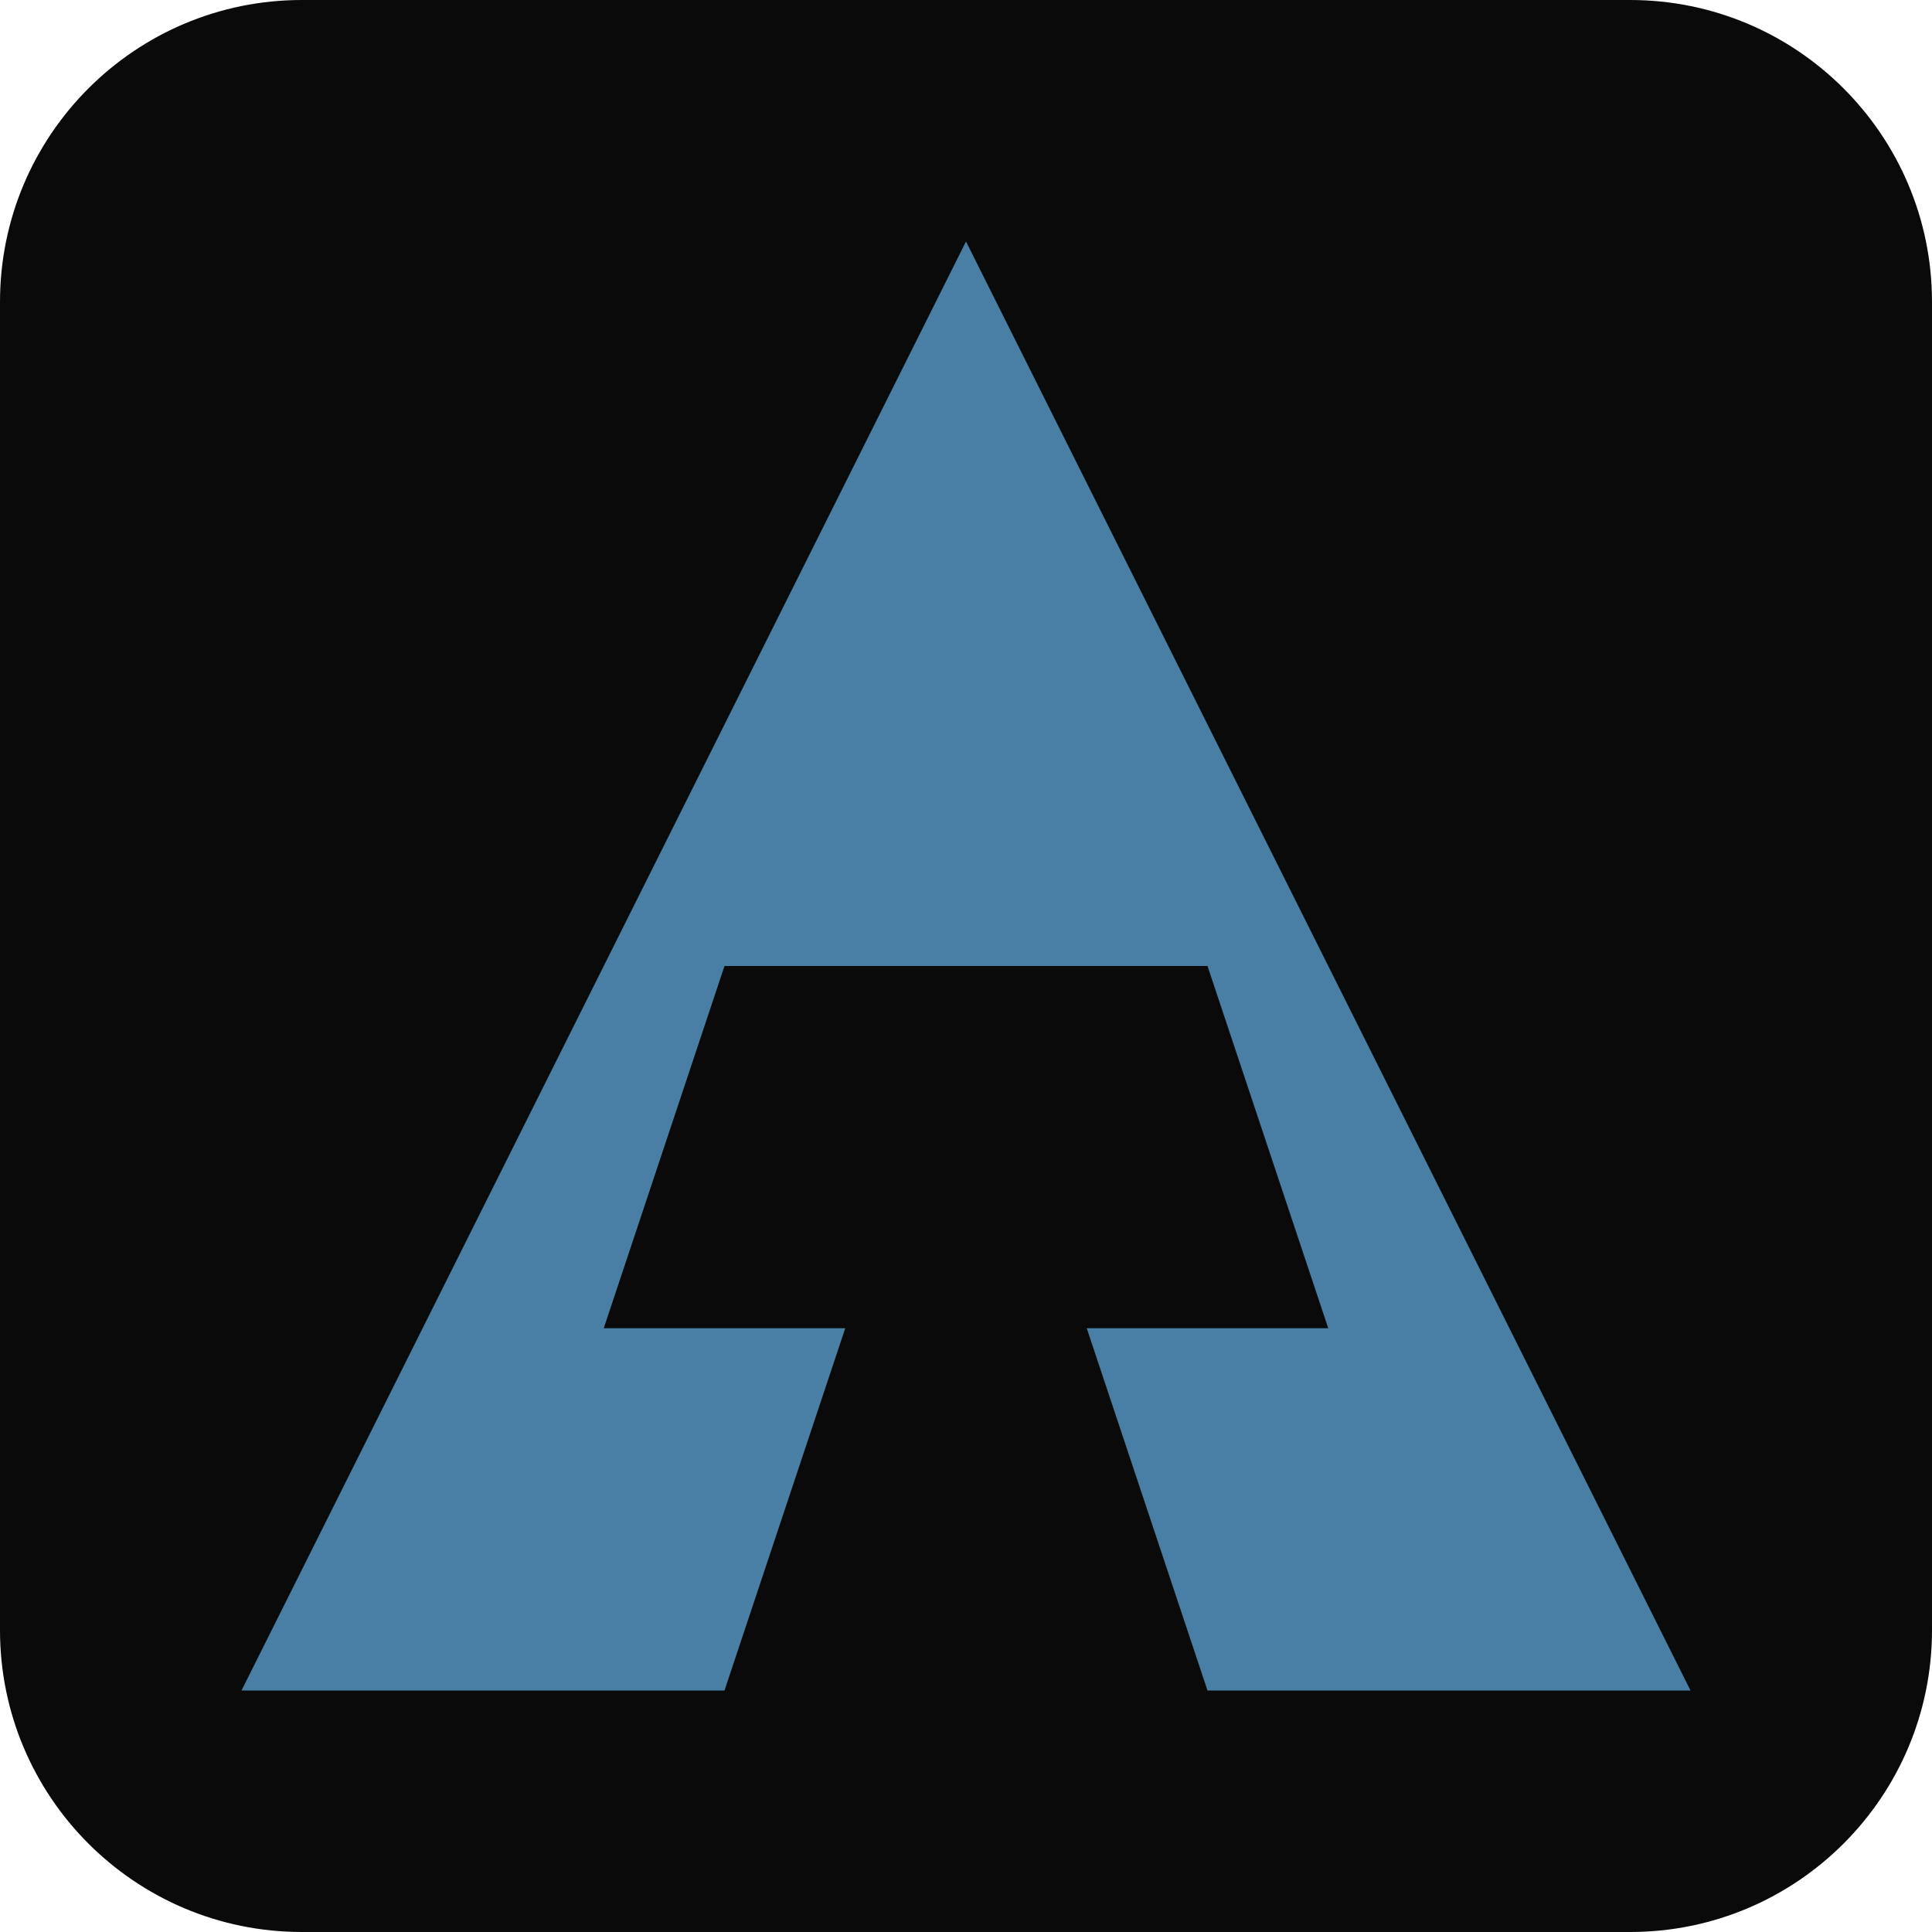
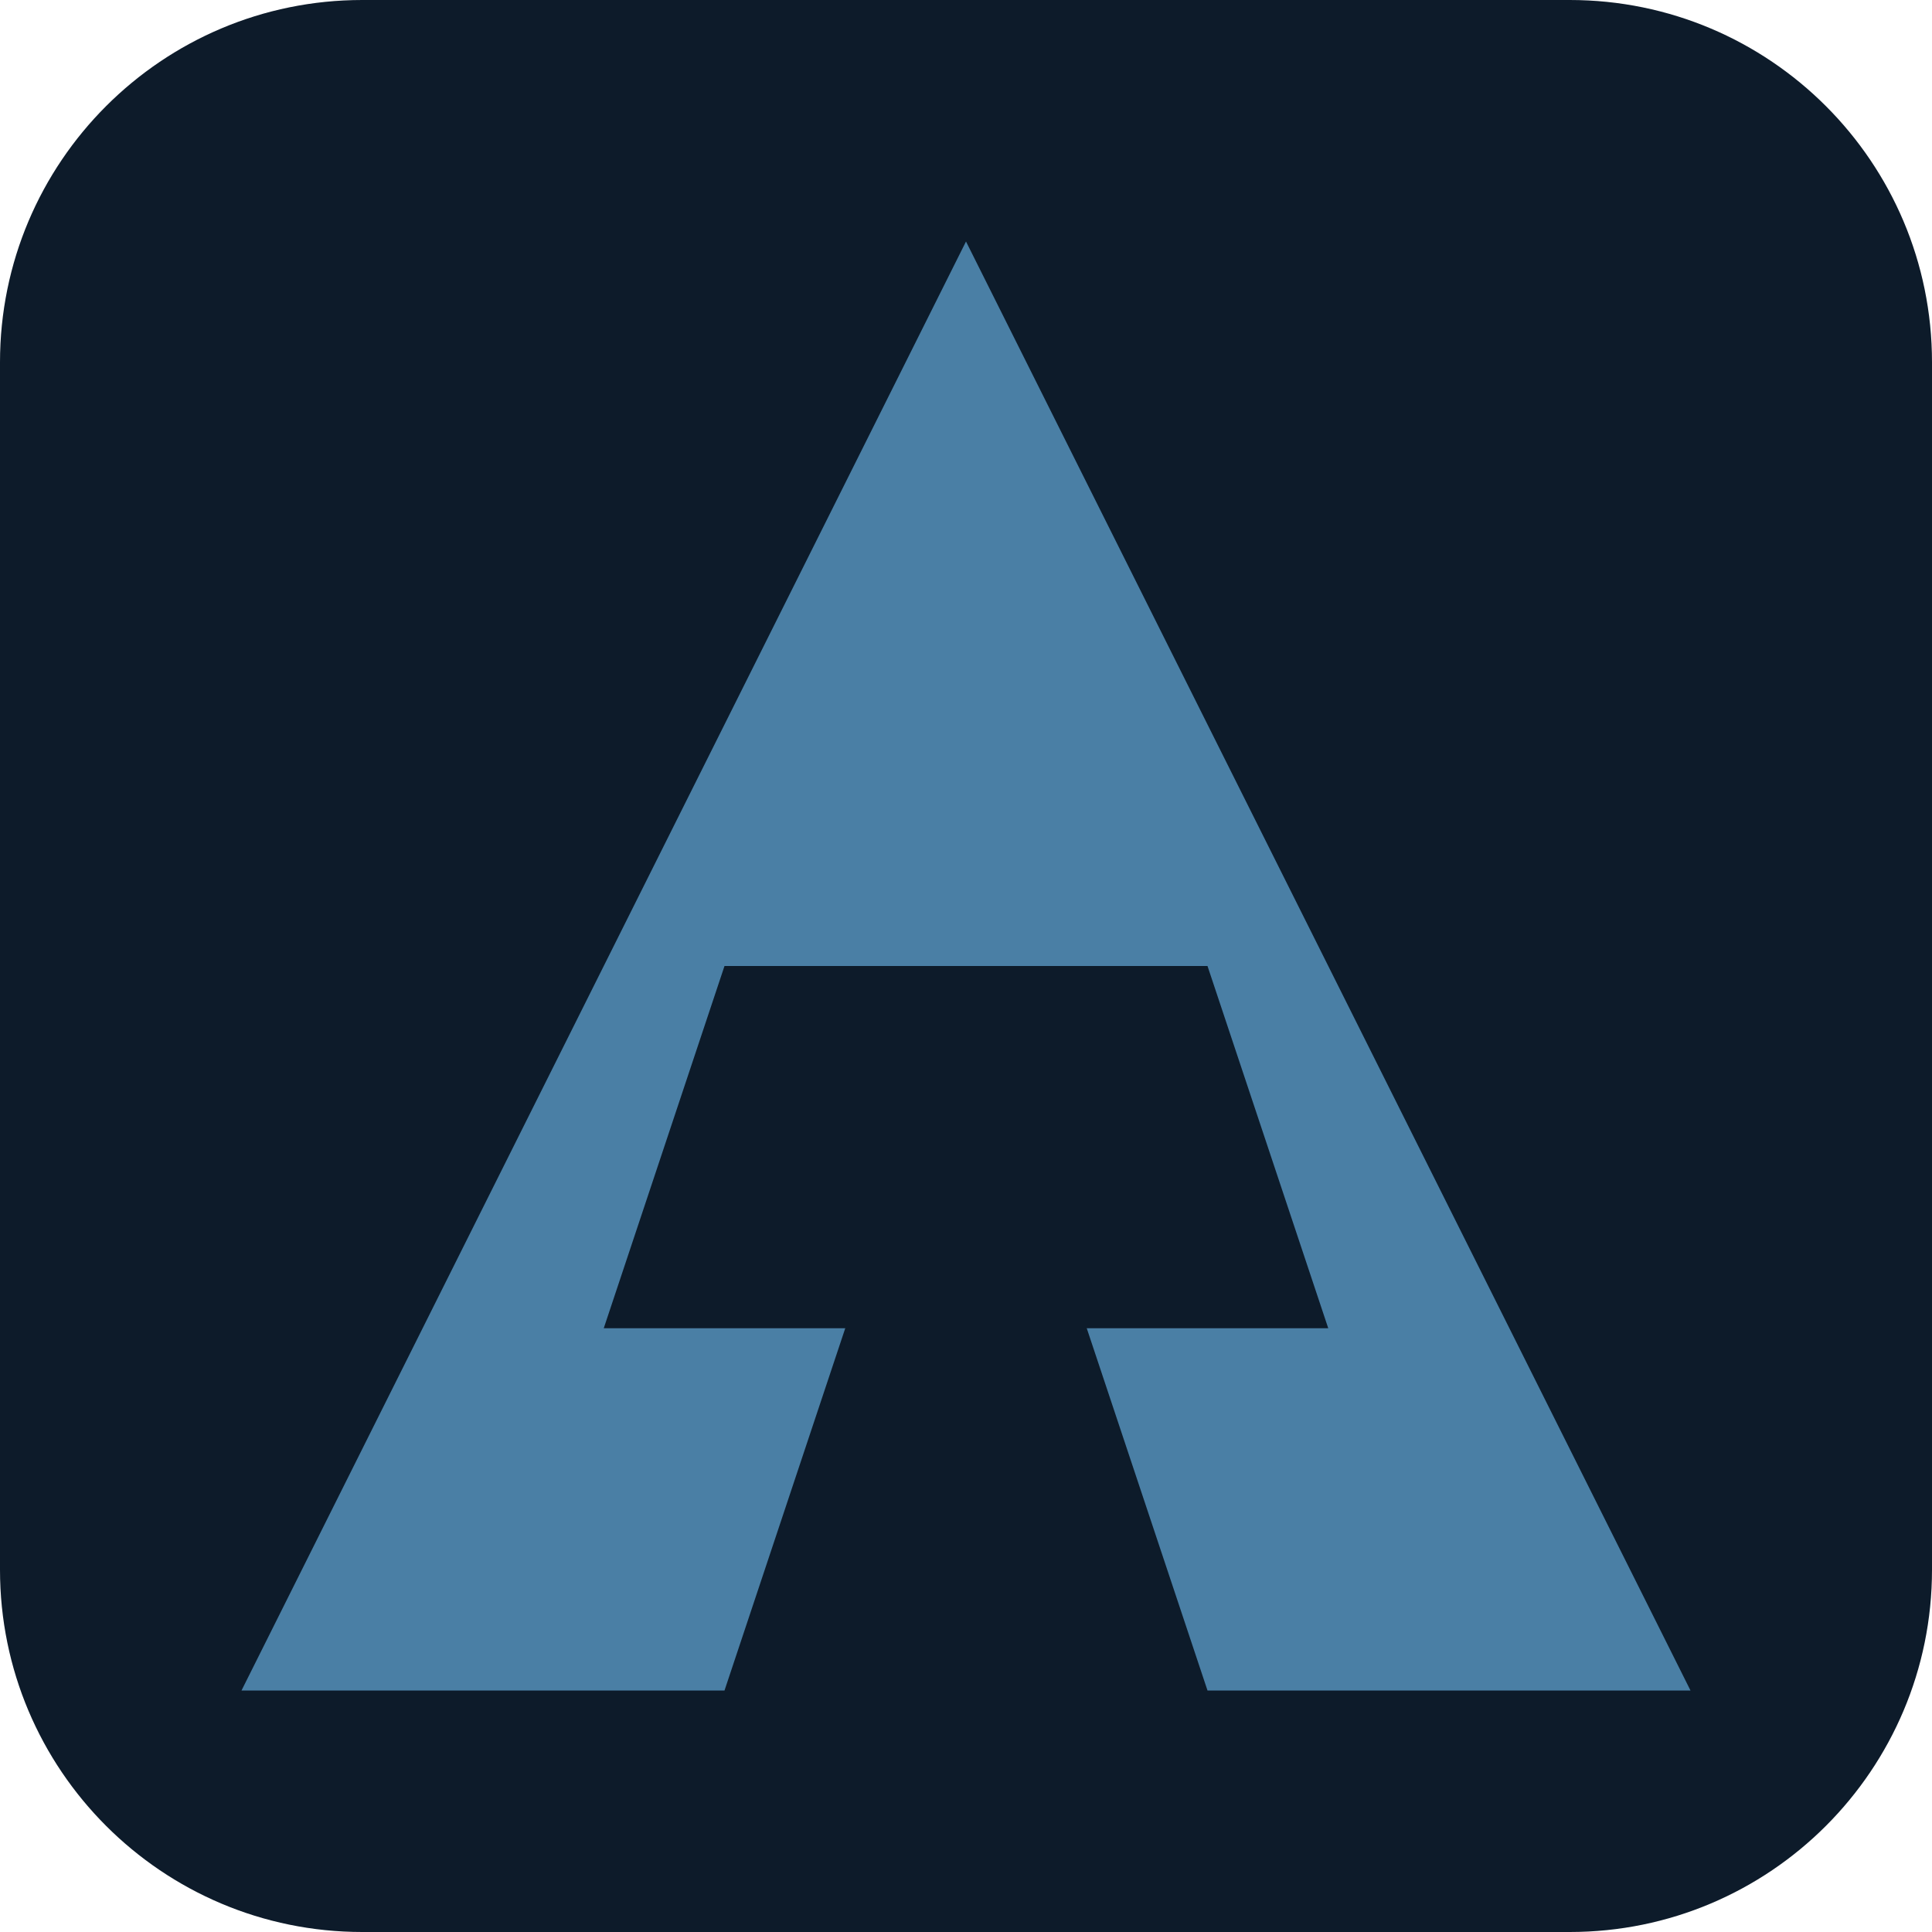
<svg xmlns="http://www.w3.org/2000/svg" viewBox="14 4 32 32">
-   <rect x="14" y="4" width="32" height="32" rx="5" fill="#0a0a0a" />
+   <rect x="14" y="4" width="32" height="32" rx="6" fill="#0D1B2A" />
  <polygon points="18,32 26,32 30,20 34,32 42,32 30,8" fill="#4A7FA5" />
-   <polygon points="24,26 36,26 34,20 26,20" fill="#0a0a0a" />
+   <polygon points="24,26 36,26 34,20 26,20" fill="#0D1B2A" />
</svg>
